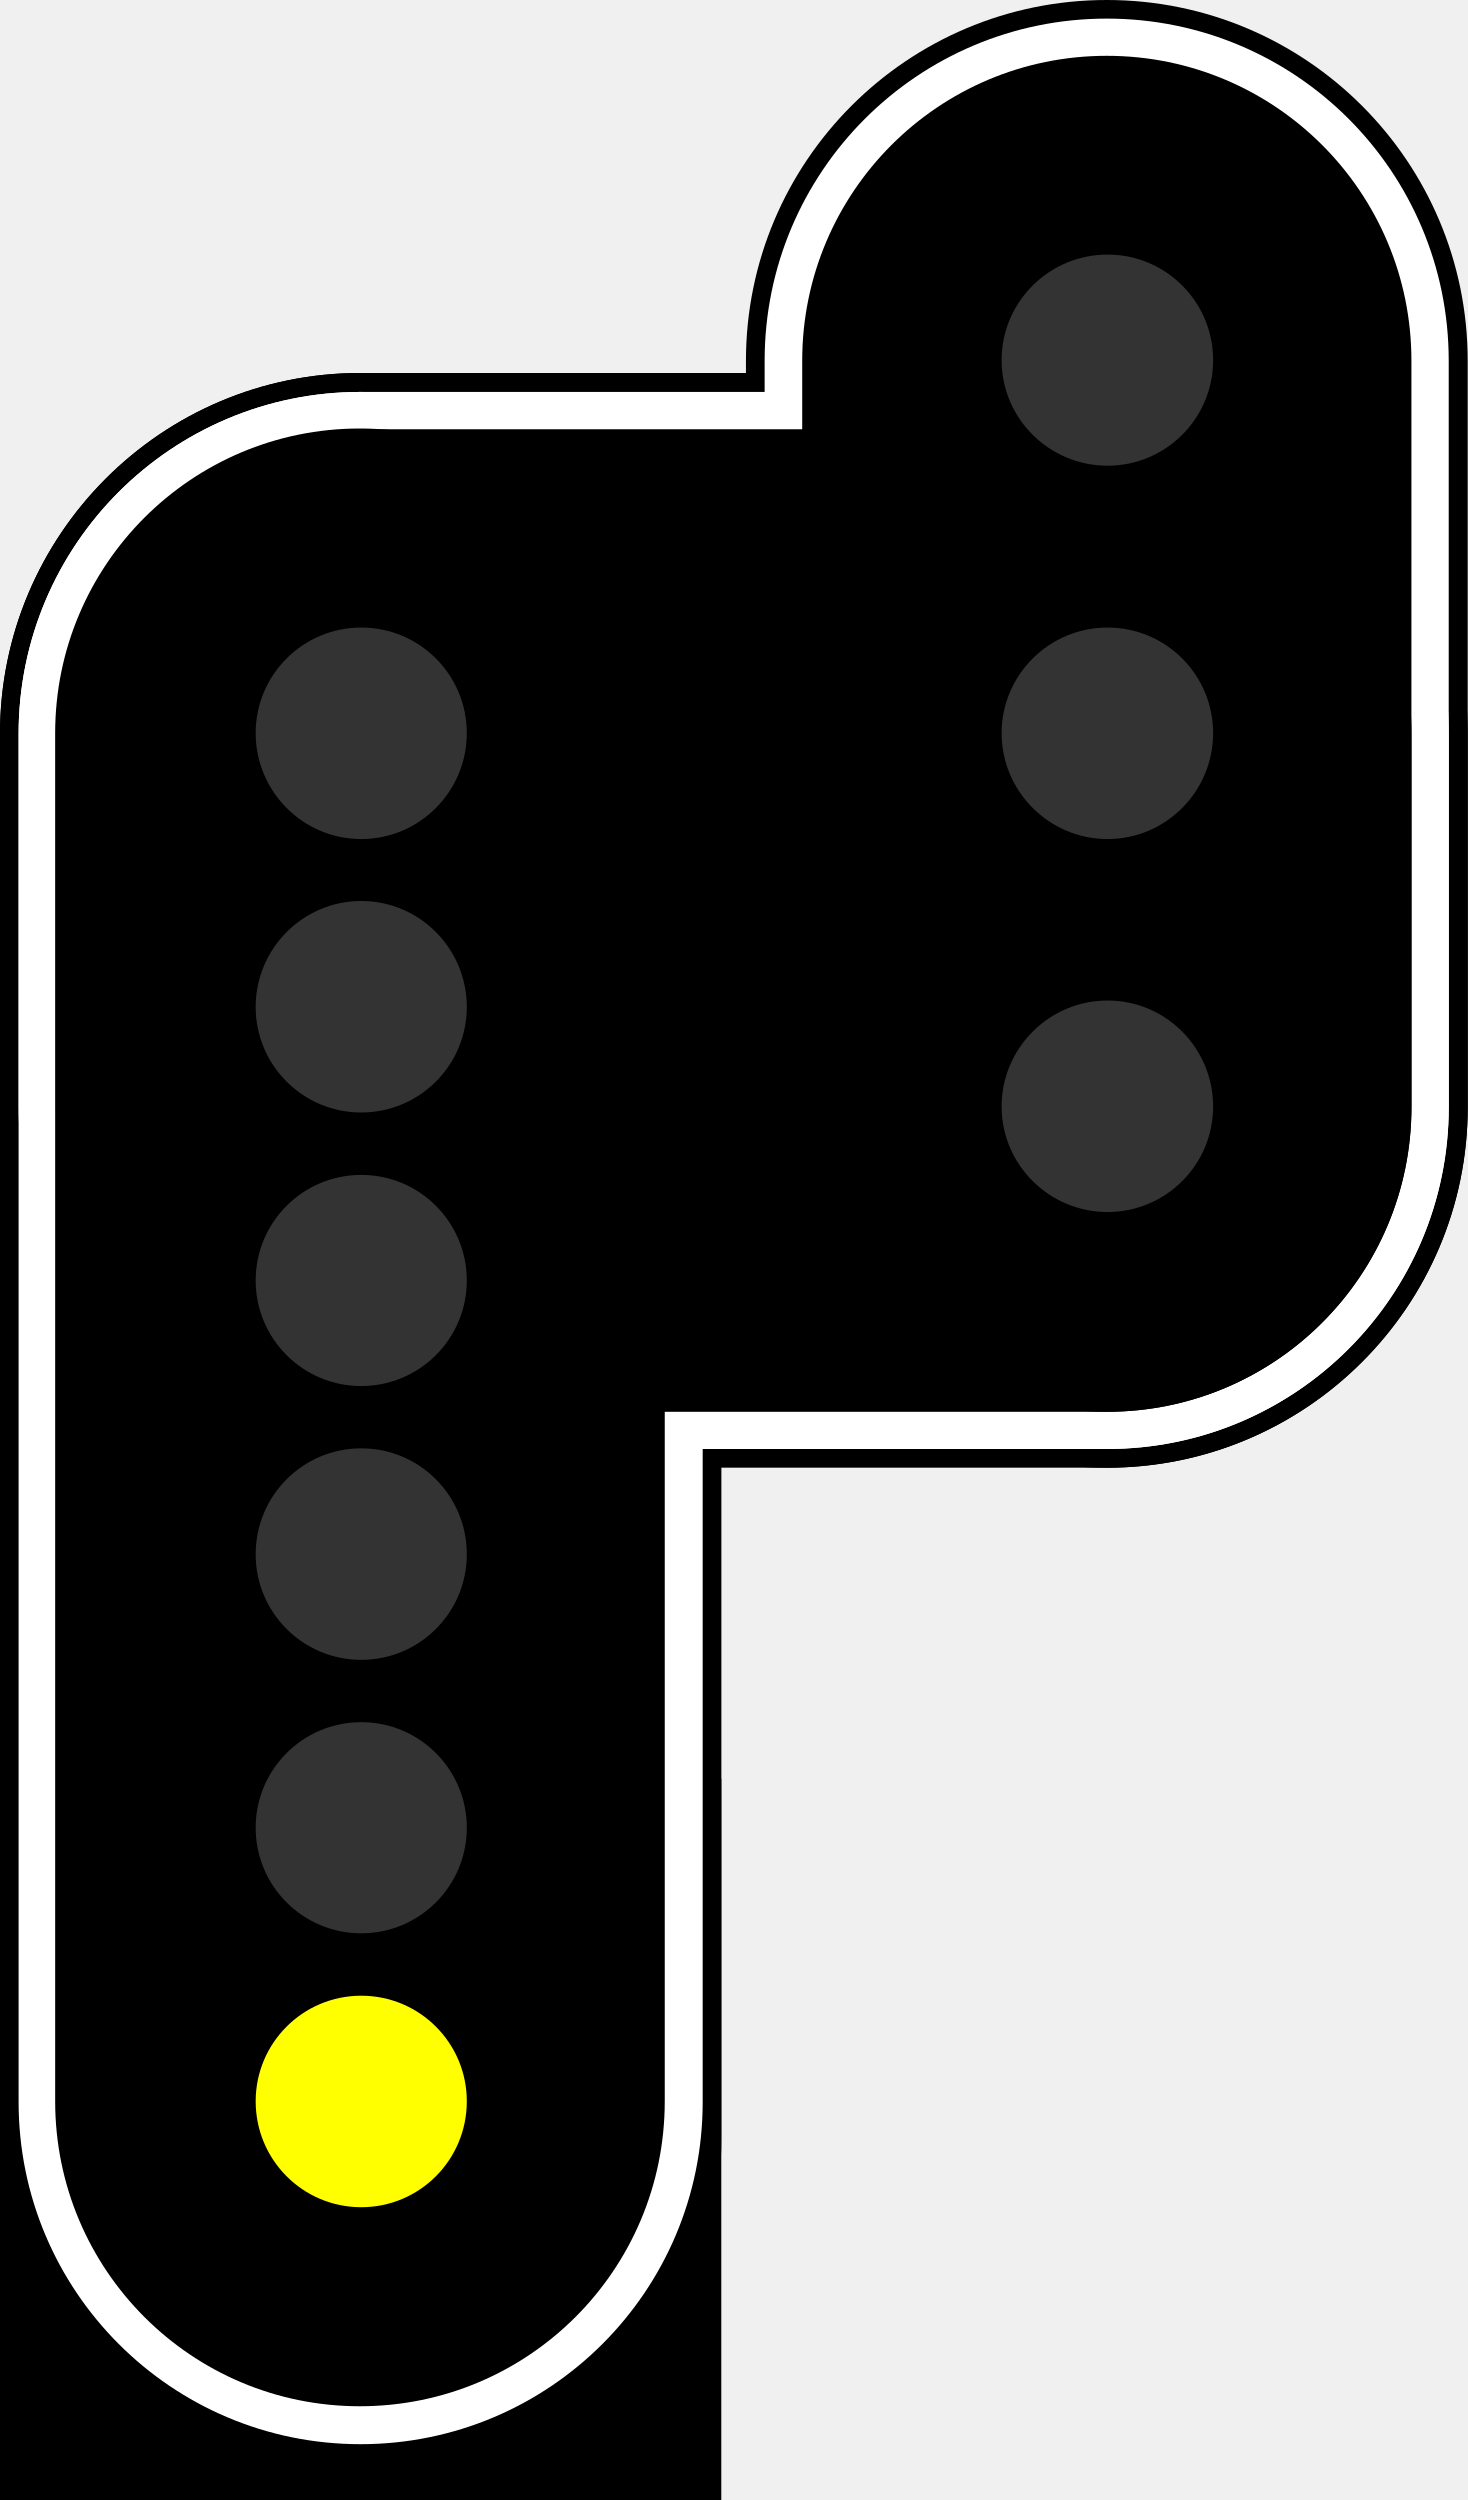
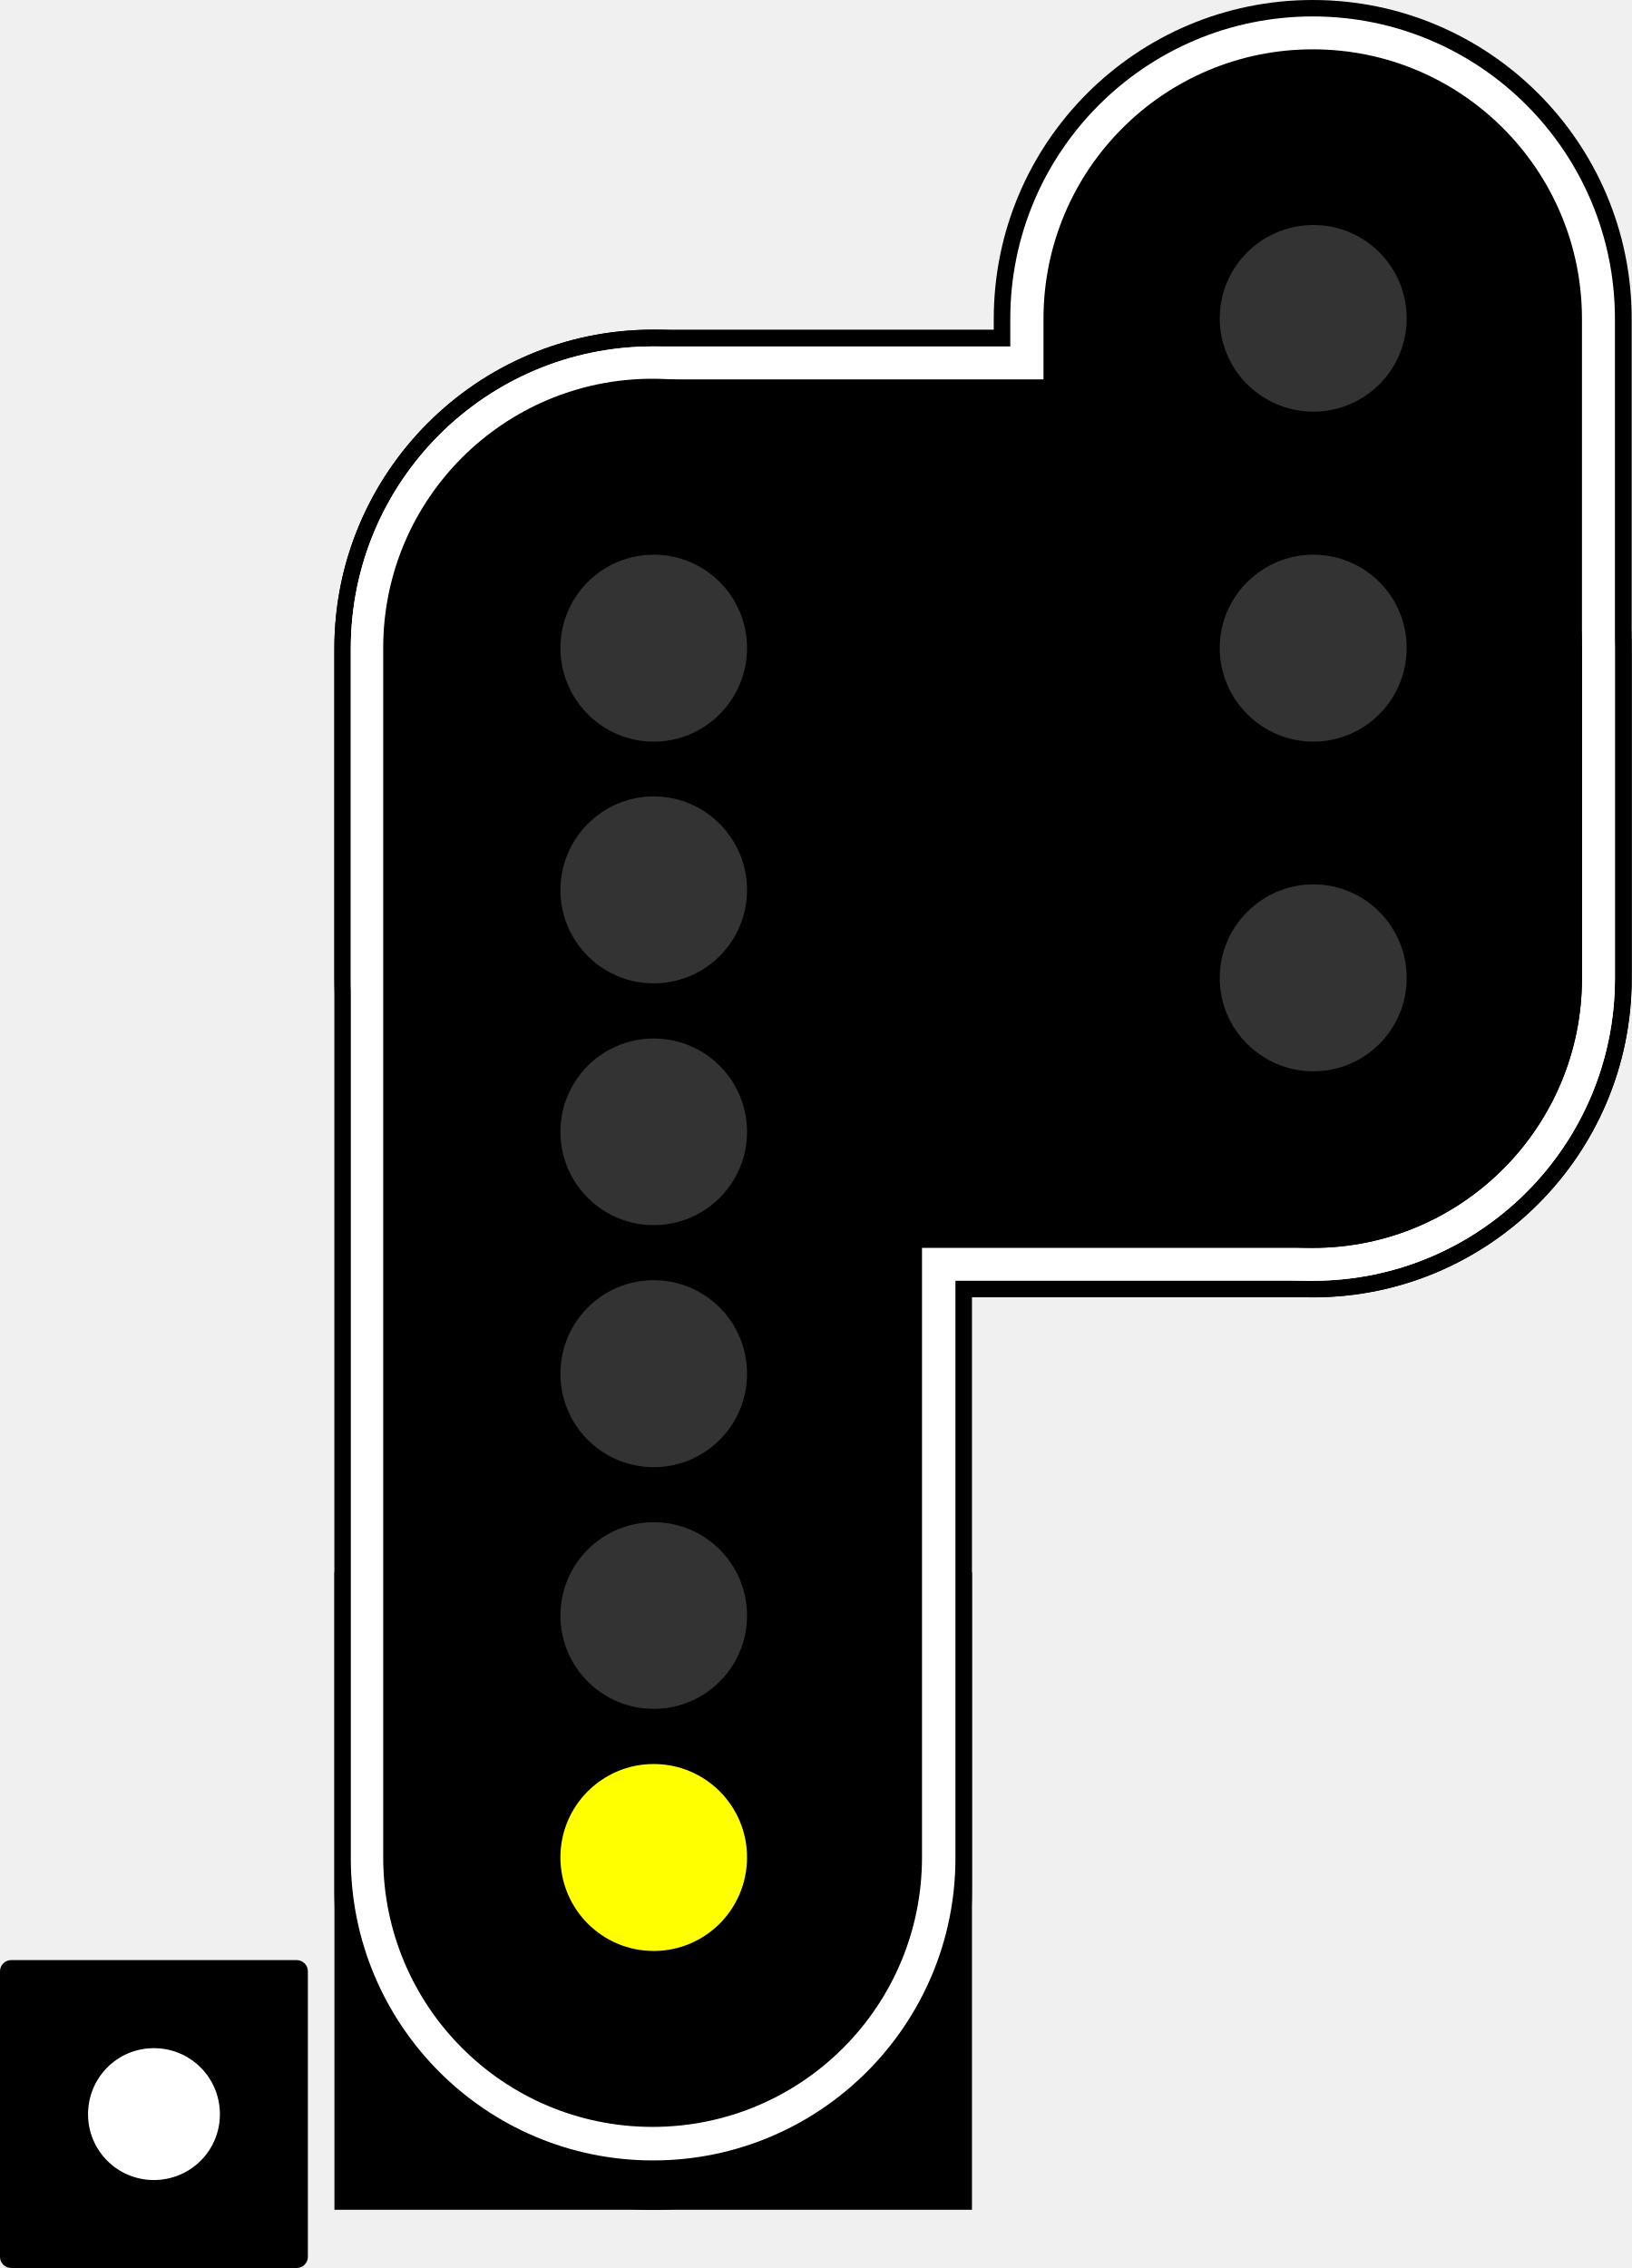
- <svg xmlns="http://www.w3.org/2000/svg" version="1.1" width="16.016" height="27.281" viewBox="0 0 16.016 27.281">
-   <path d="m3.934 4.07c2.176 0 3.938 1.766 3.938 3.938v15.336c0 2.176-1.762 3.938-3.938 3.938-2.172 0-3.934-1.762-3.934-3.938v-15.336c0-2.172 1.762-3.938 3.934-3.938z" />
-   <path d="m3.934 4.07h8.145c2.172 0 3.938 1.766 3.938 3.938v4.07c0 2.176-1.766 3.938-3.938 3.938h-8.145c-2.172 0-3.934-1.762-3.934-3.938v-4.07c0-2.172 1.762-3.938 3.934-3.938z" />
-   <path d="m12.078 0c2.172 0 3.938 1.762 3.938 3.938v8.141c0 2.176-1.766 3.938-3.938 3.938-2.176 0-3.938-1.762-3.938-3.938v-8.141c0-2.176 1.762-3.938 3.938-3.938z" />
-   <path d="m3.934 4.277h8.145c2.062 0 3.731 1.668 3.731 3.731v4.07c0 2.062-1.668 3.734-3.731 3.734h-8.145c-2.062 0-3.731-1.672-3.731-3.734v-4.07c0-2.062 1.668-3.731 3.731-3.731z" fill="#fff" />
-   <path d="m12.078 0.203c2.062 0 3.731 1.672 3.731 3.734v8.141c0 2.062-1.668 3.734-3.731 3.734s-3.734-1.672-3.734-3.734v-8.141c0-2.062 1.672-3.734 3.734-3.734z" fill="#fff" />
-   <path d="m12.078 0.609c1.836 0 3.324 1.488 3.324 3.328v8.141c0 1.84-1.488 3.328-3.324 3.328s-3.324-1.488-3.324-3.328v-8.141c0-1.84 1.488-3.328 3.324-3.328z" />
-   <path d="m0 19.41h7.871v7.871h-7.871z" />
-   <path d="m3.934 4.277c2.062 0 3.734 1.668 3.734 3.731v14.93c0 2.062-1.672 3.734-3.734 3.734s-3.731-1.672-3.731-3.734v-14.93c0-2.062 1.668-3.731 3.731-3.731z" fill="#fff" />
-   <path d="m3.934 4.684h8.145c1.836 0 3.324 1.488 3.324 3.324v4.07c0 1.84-1.488 3.328-3.324 3.328h-8.145c-1.836 0-3.324-1.488-3.324-3.328v-4.07c0-1.836 1.488-3.324 3.324-3.324z" />
-   <path d="m3.926 4.676c1.84 0 3.328 1.488 3.328 3.324v14.93c0 1.84-1.488 3.328-3.328 3.328-1.836 0-3.324-1.488-3.324-3.328v-14.93c0-1.836 1.488-3.324 3.324-3.324z" />
-   <path d="m5.094 16.961c0 0.637-0.516 1.152-1.152 1.152-0.637 0-1.152-0.516-1.152-1.152 0-0.641 0.516-1.156 1.152-1.156 0.637 0 1.152 0.516 1.152 1.156z" fill="#333" />
-   <path d="m5.094 19.945c0 0.637-0.516 1.152-1.152 1.152-0.637 0-1.152-0.516-1.152-1.152 0-0.637 0.516-1.152 1.152-1.152 0.637 0 1.152 0.516 1.152 1.152z" fill="#333" />
-   <path d="m5.094 22.93c0 0.641-0.516 1.156-1.152 1.156-0.637 0-1.152-0.516-1.152-1.156 0-0.637 0.516-1.152 1.152-1.152 0.637 0 1.152 0.516 1.152 1.152z" fill="#ff0" />
+ <svg xmlns="http://www.w3.org/2000/svg" version="1.1" width="20.143" height="28" viewBox="0 0 20.143 28">
+   <path d="m0.137 24.199h3.527c0.074 0 0.137 0.062 0.137 0.137v3.527c0 0.074-0.062 0.137-0.137 0.137h-3.527c-0.074 0-0.137-0.062-0.137-0.137v-3.527c0-0.074 0.062-0.137 0.137-0.137z" />
+   <path d="m2.715 26.102c0 0.449-0.363 0.812-0.816 0.812-0.449 0-0.812-0.363-0.812-0.812 0-0.453 0.363-0.816 0.812-0.816 0.453 0 0.816 0.363 0.816 0.816z" fill="#fff" />
+   <path d="m8.062 4.07c2.176 0 3.938 1.766 3.938 3.938v15.336c0 2.176-1.762 3.938-3.938 3.938-2.172 0-3.934-1.762-3.934-3.938v-15.336c0-2.172 1.762-3.938 3.934-3.938z" />
+   <path d="m8.062 4.07h8.145c2.172 0 3.938 1.766 3.938 3.938v4.07c0 2.176-1.766 3.938-3.938 3.938h-8.145c-2.172 0-3.934-1.762-3.934-3.938v-4.07c0-2.172 1.762-3.938 3.934-3.938z" />
+   <path d="m16.207 0c2.172 0 3.938 1.762 3.938 3.938v8.141c0 2.176-1.766 3.938-3.938 3.938-2.176 0-3.938-1.762-3.938-3.938v-8.141c0-2.176 1.762-3.938 3.938-3.938z" />
+   <path d="m8.062 4.277h8.145c2.062 0 3.731 1.668 3.731 3.731v4.07c0 2.062-1.668 3.734-3.731 3.734h-8.145c-2.062 0-3.731-1.672-3.731-3.734v-4.07c0-2.062 1.668-3.731 3.731-3.731z" fill="#fff" />
+   <path d="m16.207 0.203c2.062 0 3.731 1.672 3.731 3.734v8.141c0 2.062-1.668 3.734-3.731 3.734s-3.734-1.672-3.734-3.734v-8.141c0-2.062 1.672-3.734 3.734-3.734z" fill="#fff" />
+   <path d="m16.207 0.609c1.836 0 3.324 1.488 3.324 3.328v8.141c0 1.84-1.488 3.328-3.324 3.328s-3.324-1.488-3.324-3.328v-8.141c0-1.84 1.488-3.328 3.324-3.328z" />
+   <path d="m4.129 19.41h7.871v7.871h-7.871z" />
+   <path d="m8.062 4.277c2.062 0 3.734 1.668 3.734 3.731v14.93c0 2.062-1.672 3.734-3.734 3.734s-3.731-1.672-3.731-3.734v-14.93c0-2.062 1.668-3.731 3.731-3.731z" fill="#fff" />
+   <path d="m8.062 4.684h8.145c1.836 0 3.324 1.488 3.324 3.324v4.07c0 1.84-1.488 3.328-3.324 3.328h-8.145c-1.836 0-3.324-1.488-3.324-3.328v-4.07c0-1.836 1.488-3.324 3.324-3.324z" />
+   <path d="m8.055 4.676c1.84 0 3.328 1.488 3.328 3.324v14.93c0 1.84-1.488 3.328-3.328 3.328-1.836 0-3.324-1.488-3.324-3.328v-14.93c0-1.836 1.488-3.324 3.324-3.324z" />
+   <path d="m9.223 16.961c0 0.637-0.516 1.152-1.152 1.152-0.637 0-1.152-0.516-1.152-1.152 0-0.641 0.516-1.156 1.152-1.156 0.637 0 1.152 0.516 1.152 1.156z" fill="#333" />
+   <path d="m9.223 19.945c0 0.637-0.516 1.152-1.152 1.152-0.637 0-1.152-0.516-1.152-1.152 0-0.637 0.516-1.152 1.152-1.152 0.637 0 1.152 0.516 1.152 1.152z" fill="#333" />
+   <path d="m9.223 22.93c0 0.641-0.516 1.156-1.152 1.156-0.637 0-1.152-0.516-1.152-1.156 0-0.637 0.516-1.152 1.152-1.152 0.637 0 1.152 0.516 1.152 1.152z" fill="#ff0" />
  <g fill="#333">
-     <path d="m5.094 13.973c0 0.637-0.516 1.152-1.152 1.152-0.637 0-1.152-0.516-1.152-1.152 0-0.637 0.516-1.152 1.152-1.152 0.637 0 1.152 0.516 1.152 1.152z" />
-     <path d="m5.094 10.988c0 0.637-0.516 1.152-1.152 1.152-0.637 0-1.152-0.516-1.152-1.152s0.516-1.156 1.152-1.156c0.637 0 1.152 0.52 1.152 1.156z" />
-     <path d="m5.094 8c0 0.637-0.516 1.156-1.152 1.156-0.637 0-1.152-0.52-1.152-1.156s0.516-1.152 1.152-1.152c0.637 0 1.152 0.516 1.152 1.152z" />
-     <path d="m13.238 3.93c0 0.637-0.516 1.152-1.152 1.152-0.637 0-1.156-0.516-1.156-1.152 0-0.637 0.52-1.152 1.156-1.152 0.637 0 1.152 0.516 1.152 1.152z" />
-     <path d="m13.238 8c0 0.637-0.516 1.156-1.152 1.156-0.637 0-1.156-0.52-1.156-1.156s0.52-1.152 1.156-1.152c0.637 0 1.152 0.516 1.152 1.152z" />
-     <path d="m13.238 12.074c0 0.637-0.516 1.152-1.152 1.152-0.637 0-1.156-0.516-1.156-1.152s0.52-1.156 1.156-1.156c0.637 0 1.152 0.52 1.152 1.156z" />
+     <path d="m9.223 13.973c0 0.637-0.516 1.152-1.152 1.152-0.637 0-1.152-0.516-1.152-1.152 0-0.637 0.516-1.152 1.152-1.152 0.637 0 1.152 0.516 1.152 1.152z" />
+     <path d="m9.223 10.988c0 0.637-0.516 1.152-1.152 1.152-0.637 0-1.152-0.516-1.152-1.152s0.516-1.156 1.152-1.156c0.637 0 1.152 0.52 1.152 1.156z" />
+     <path d="m9.223 8c0 0.637-0.516 1.156-1.152 1.156-0.637 0-1.152-0.52-1.152-1.156s0.516-1.152 1.152-1.152c0.637 0 1.152 0.516 1.152 1.152z" />
+     <path d="m17.367 3.93c0 0.637-0.516 1.152-1.152 1.152-0.637 0-1.156-0.516-1.156-1.152 0-0.637 0.52-1.152 1.156-1.152 0.637 0 1.152 0.516 1.152 1.152z" />
+     <path d="m17.367 8c0 0.637-0.516 1.156-1.152 1.156-0.637 0-1.156-0.52-1.156-1.156s0.52-1.152 1.156-1.152c0.637 0 1.152 0.516 1.152 1.152z" />
+     <path d="m17.367 12.074c0 0.637-0.516 1.152-1.152 1.152-0.637 0-1.156-0.516-1.156-1.152s0.52-1.156 1.156-1.156c0.637 0 1.152 0.52 1.152 1.156z" />
  </g>
</svg>
